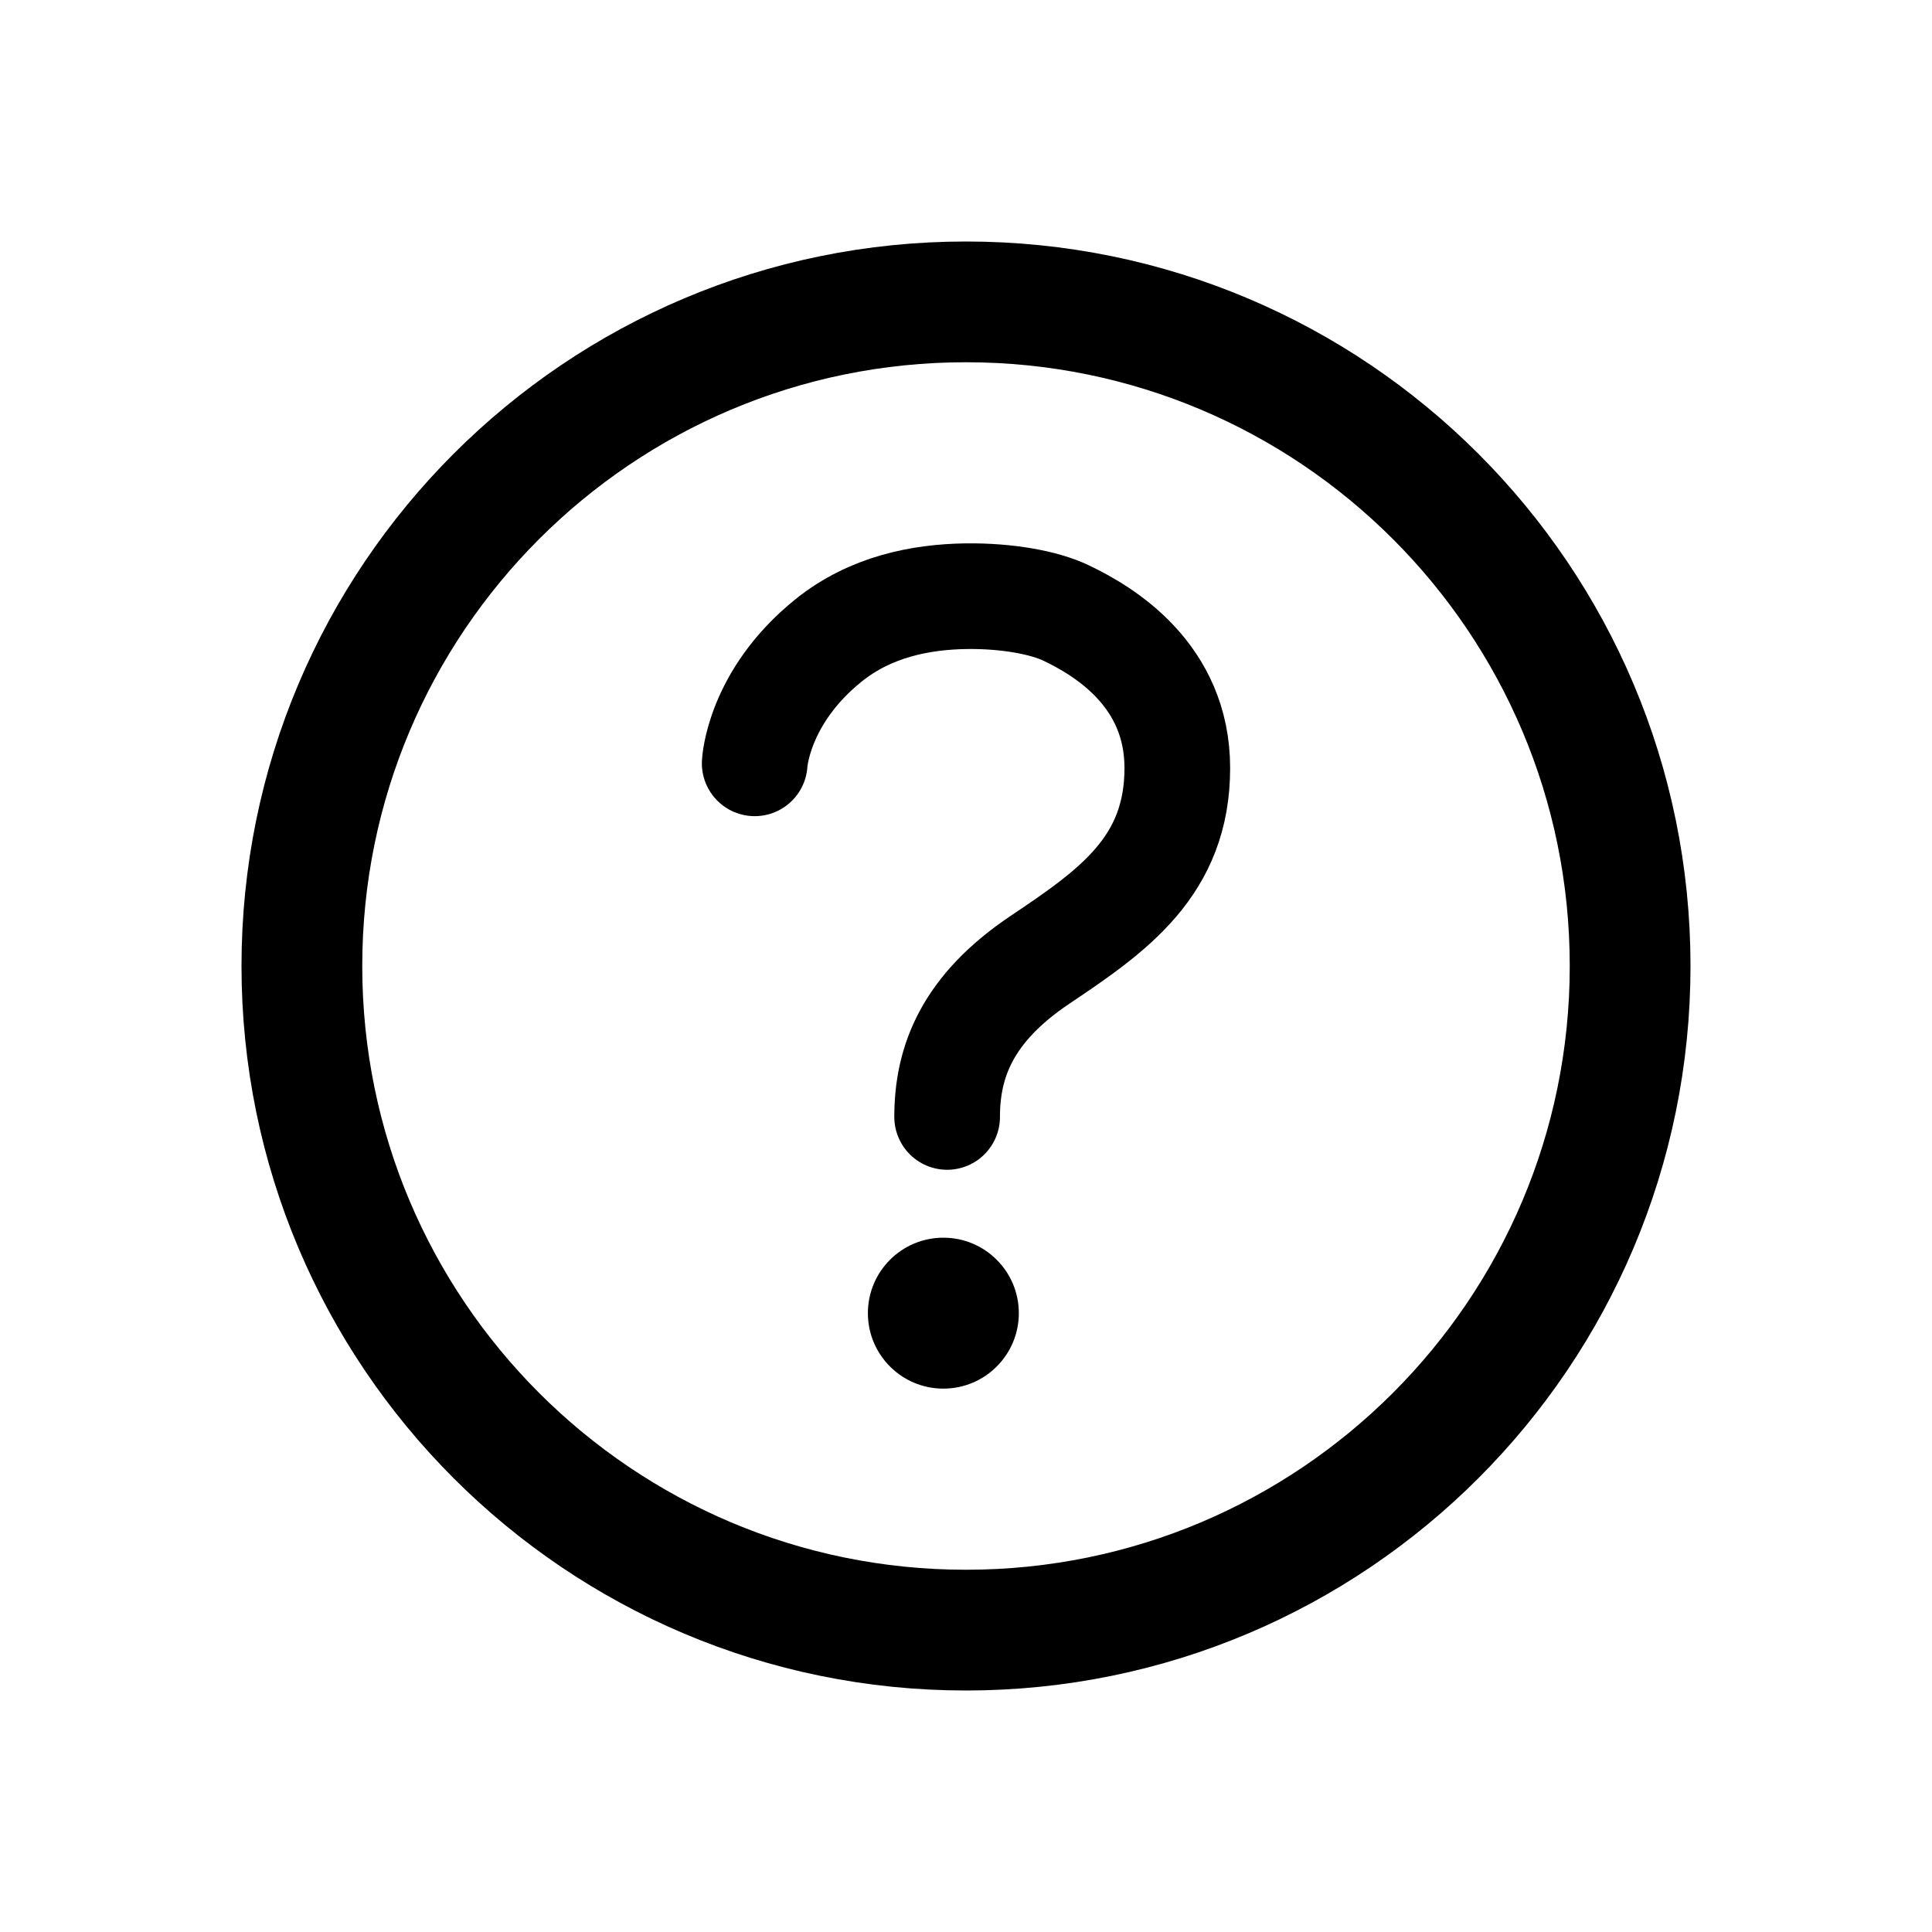
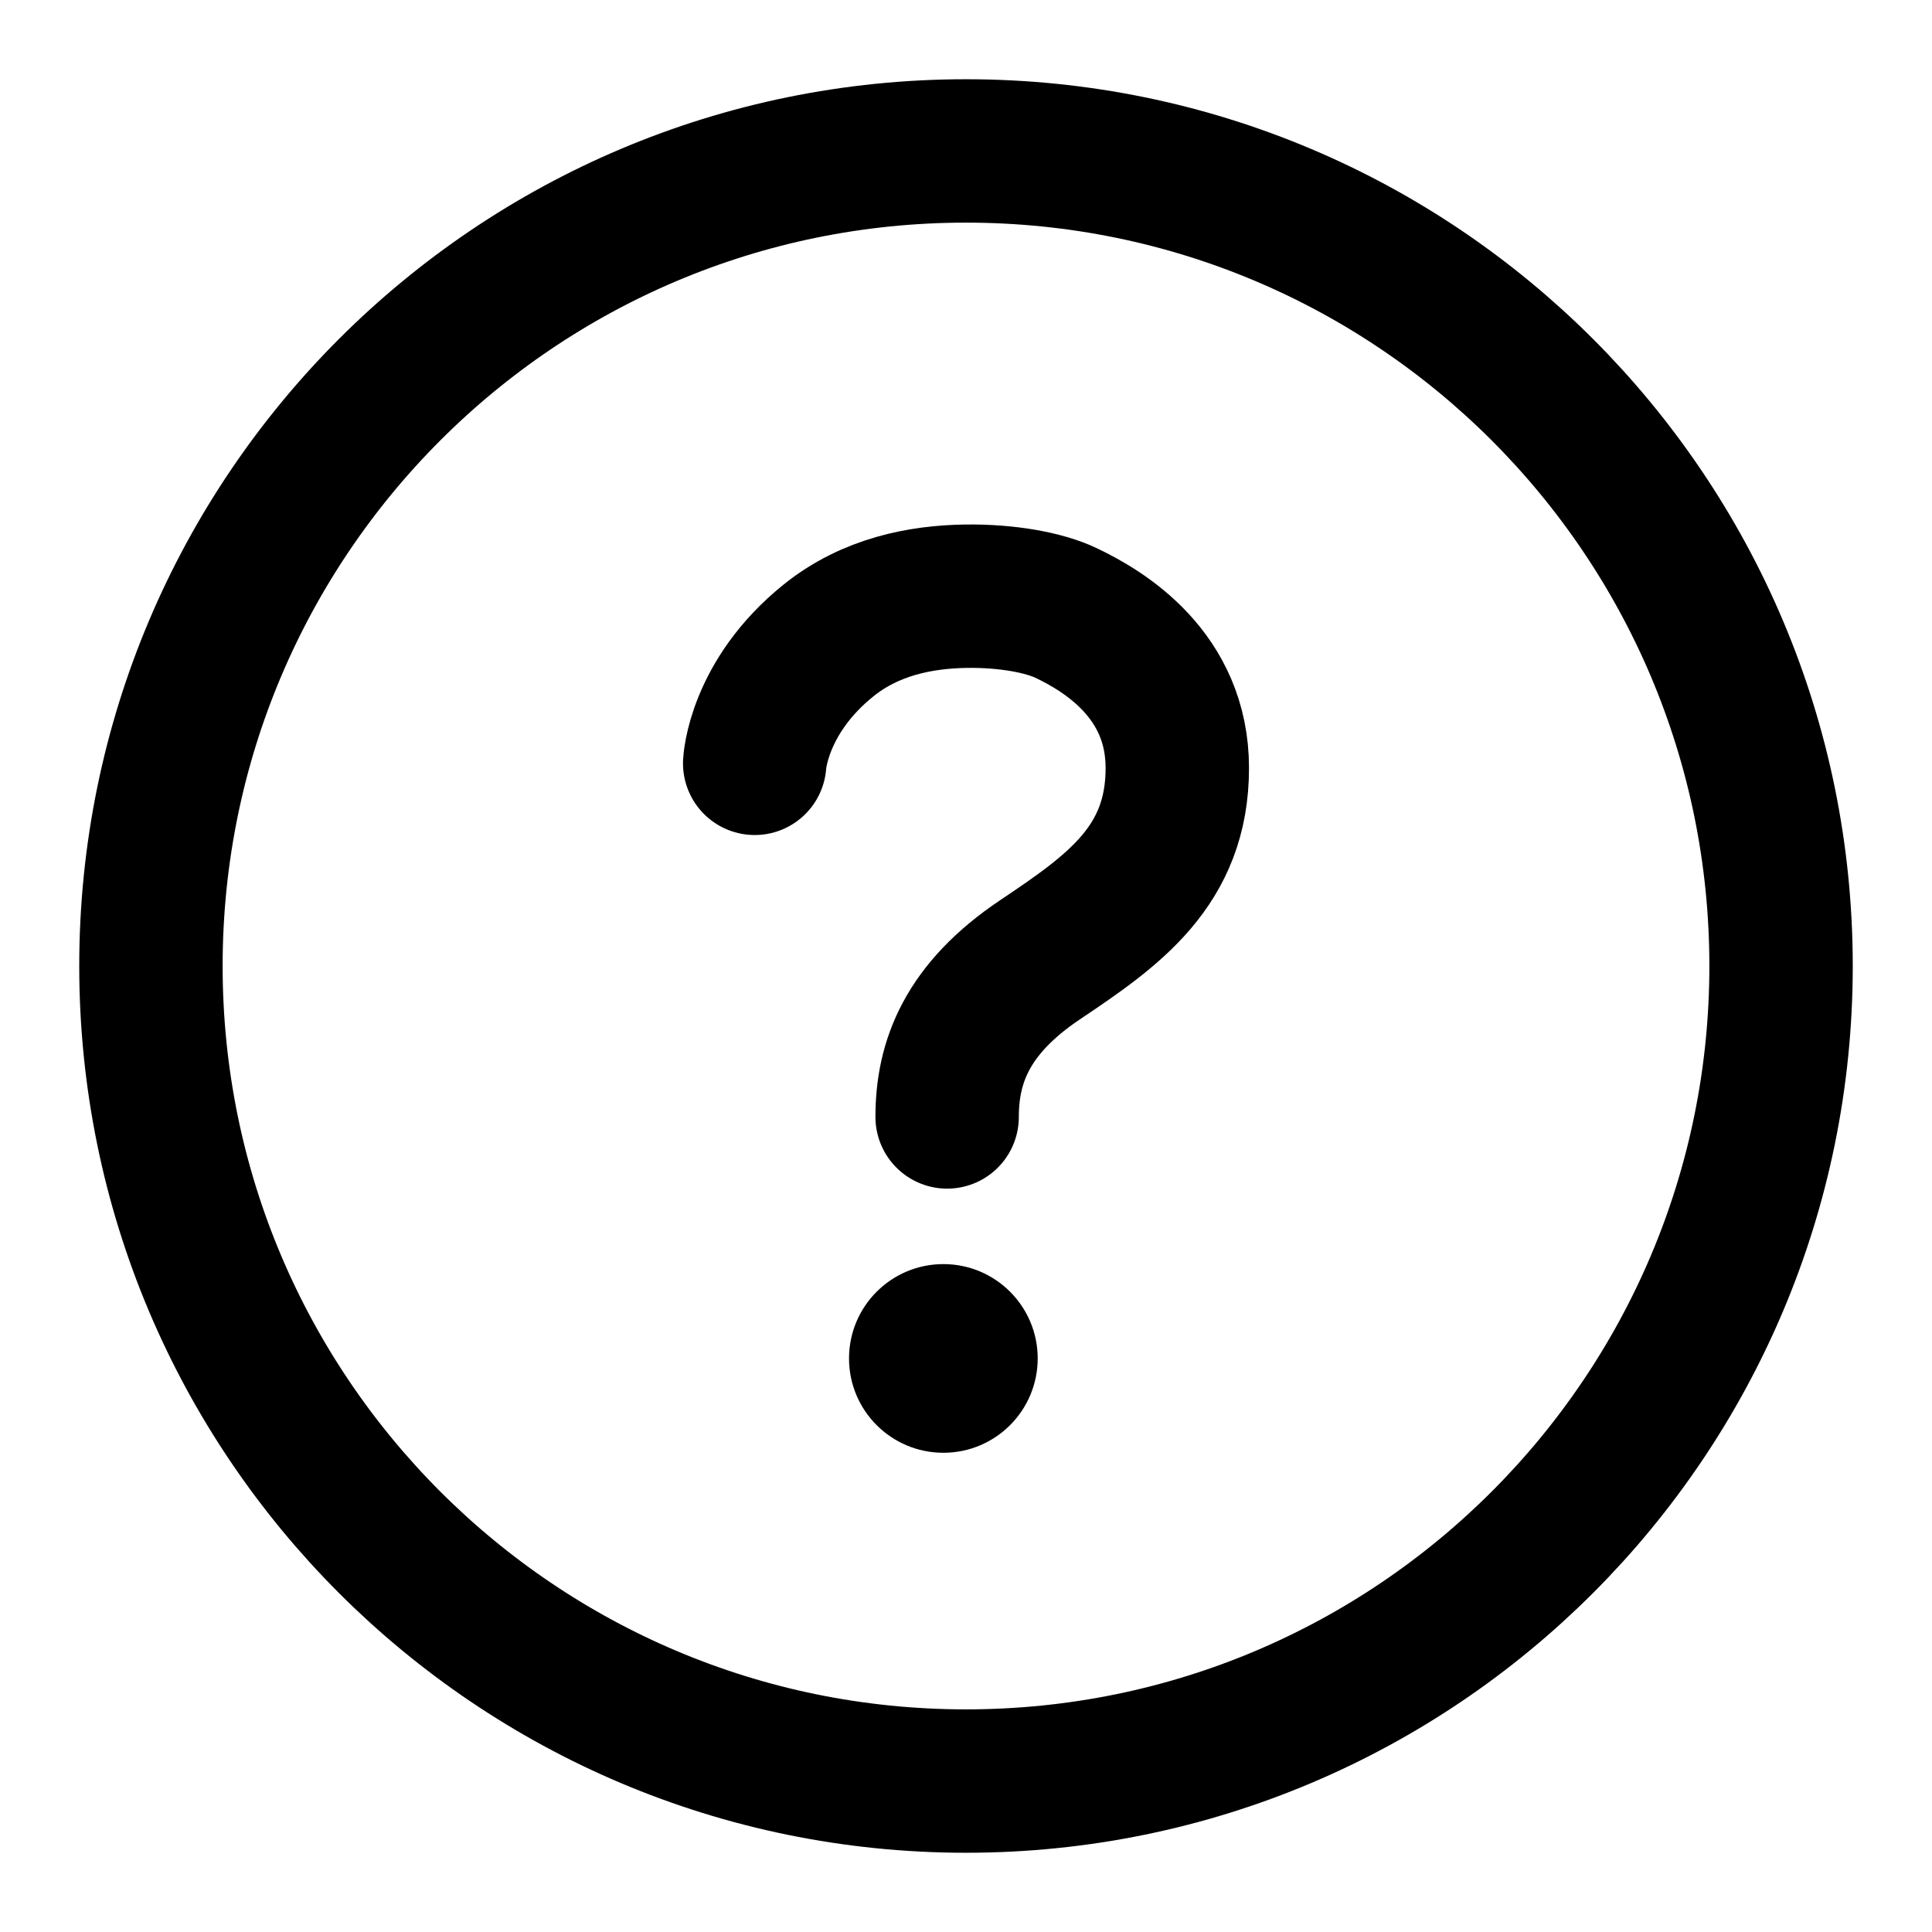
- <svg xmlns="http://www.w3.org/2000/svg" class="ionicon" viewBox="0 0 512 512">
-   <path d="M256 80a176 176 0 10176 176A176 176 0 00256 80z" fill="none" stroke="currentColor" stroke-miterlimit="10" stroke-width="32" />
-   <path d="M200 202.29s.84-17.5 19.57-32.57C230.68 160.77 244 158.18 256 158c10.93-.14 20.69 1.67 26.53 4.45 10 4.76 29.47 16.38 29.47 41.09 0 26-17 37.81-36.37 50.8S251 281.43 251 296" fill="none" stroke="currentColor" stroke-linecap="round" stroke-miterlimit="10" stroke-width="28" />
-   <circle cx="250" cy="348" r="20" />
+ <svg xmlns="http://www.w3.org/2000/svg" viewBox="0 0 512 512">
+   <path d="M256 40a216 216 0 10216 216A216 216 0 00256 40z" fill="none" stroke="currentColor" stroke-miterlimit="10" stroke-width="38" />
+   <path d="M200 202.29s.84-17.5 19.57-32.57C230.68 160.77 244 158.18 256 158c10.93-.14 20.69 1.67 26.53 4.45 10 4.76 29.47 16.38 29.47 41.09 0 26-17 37.81-36.37 50.8S251 281.43 251 296" fill="none" stroke="currentColor" stroke-linecap="round" stroke-miterlimit="10" stroke-width="38" />
+   <circle cx="250" cy="360" r="25" fill="currentColor" />
</svg>
